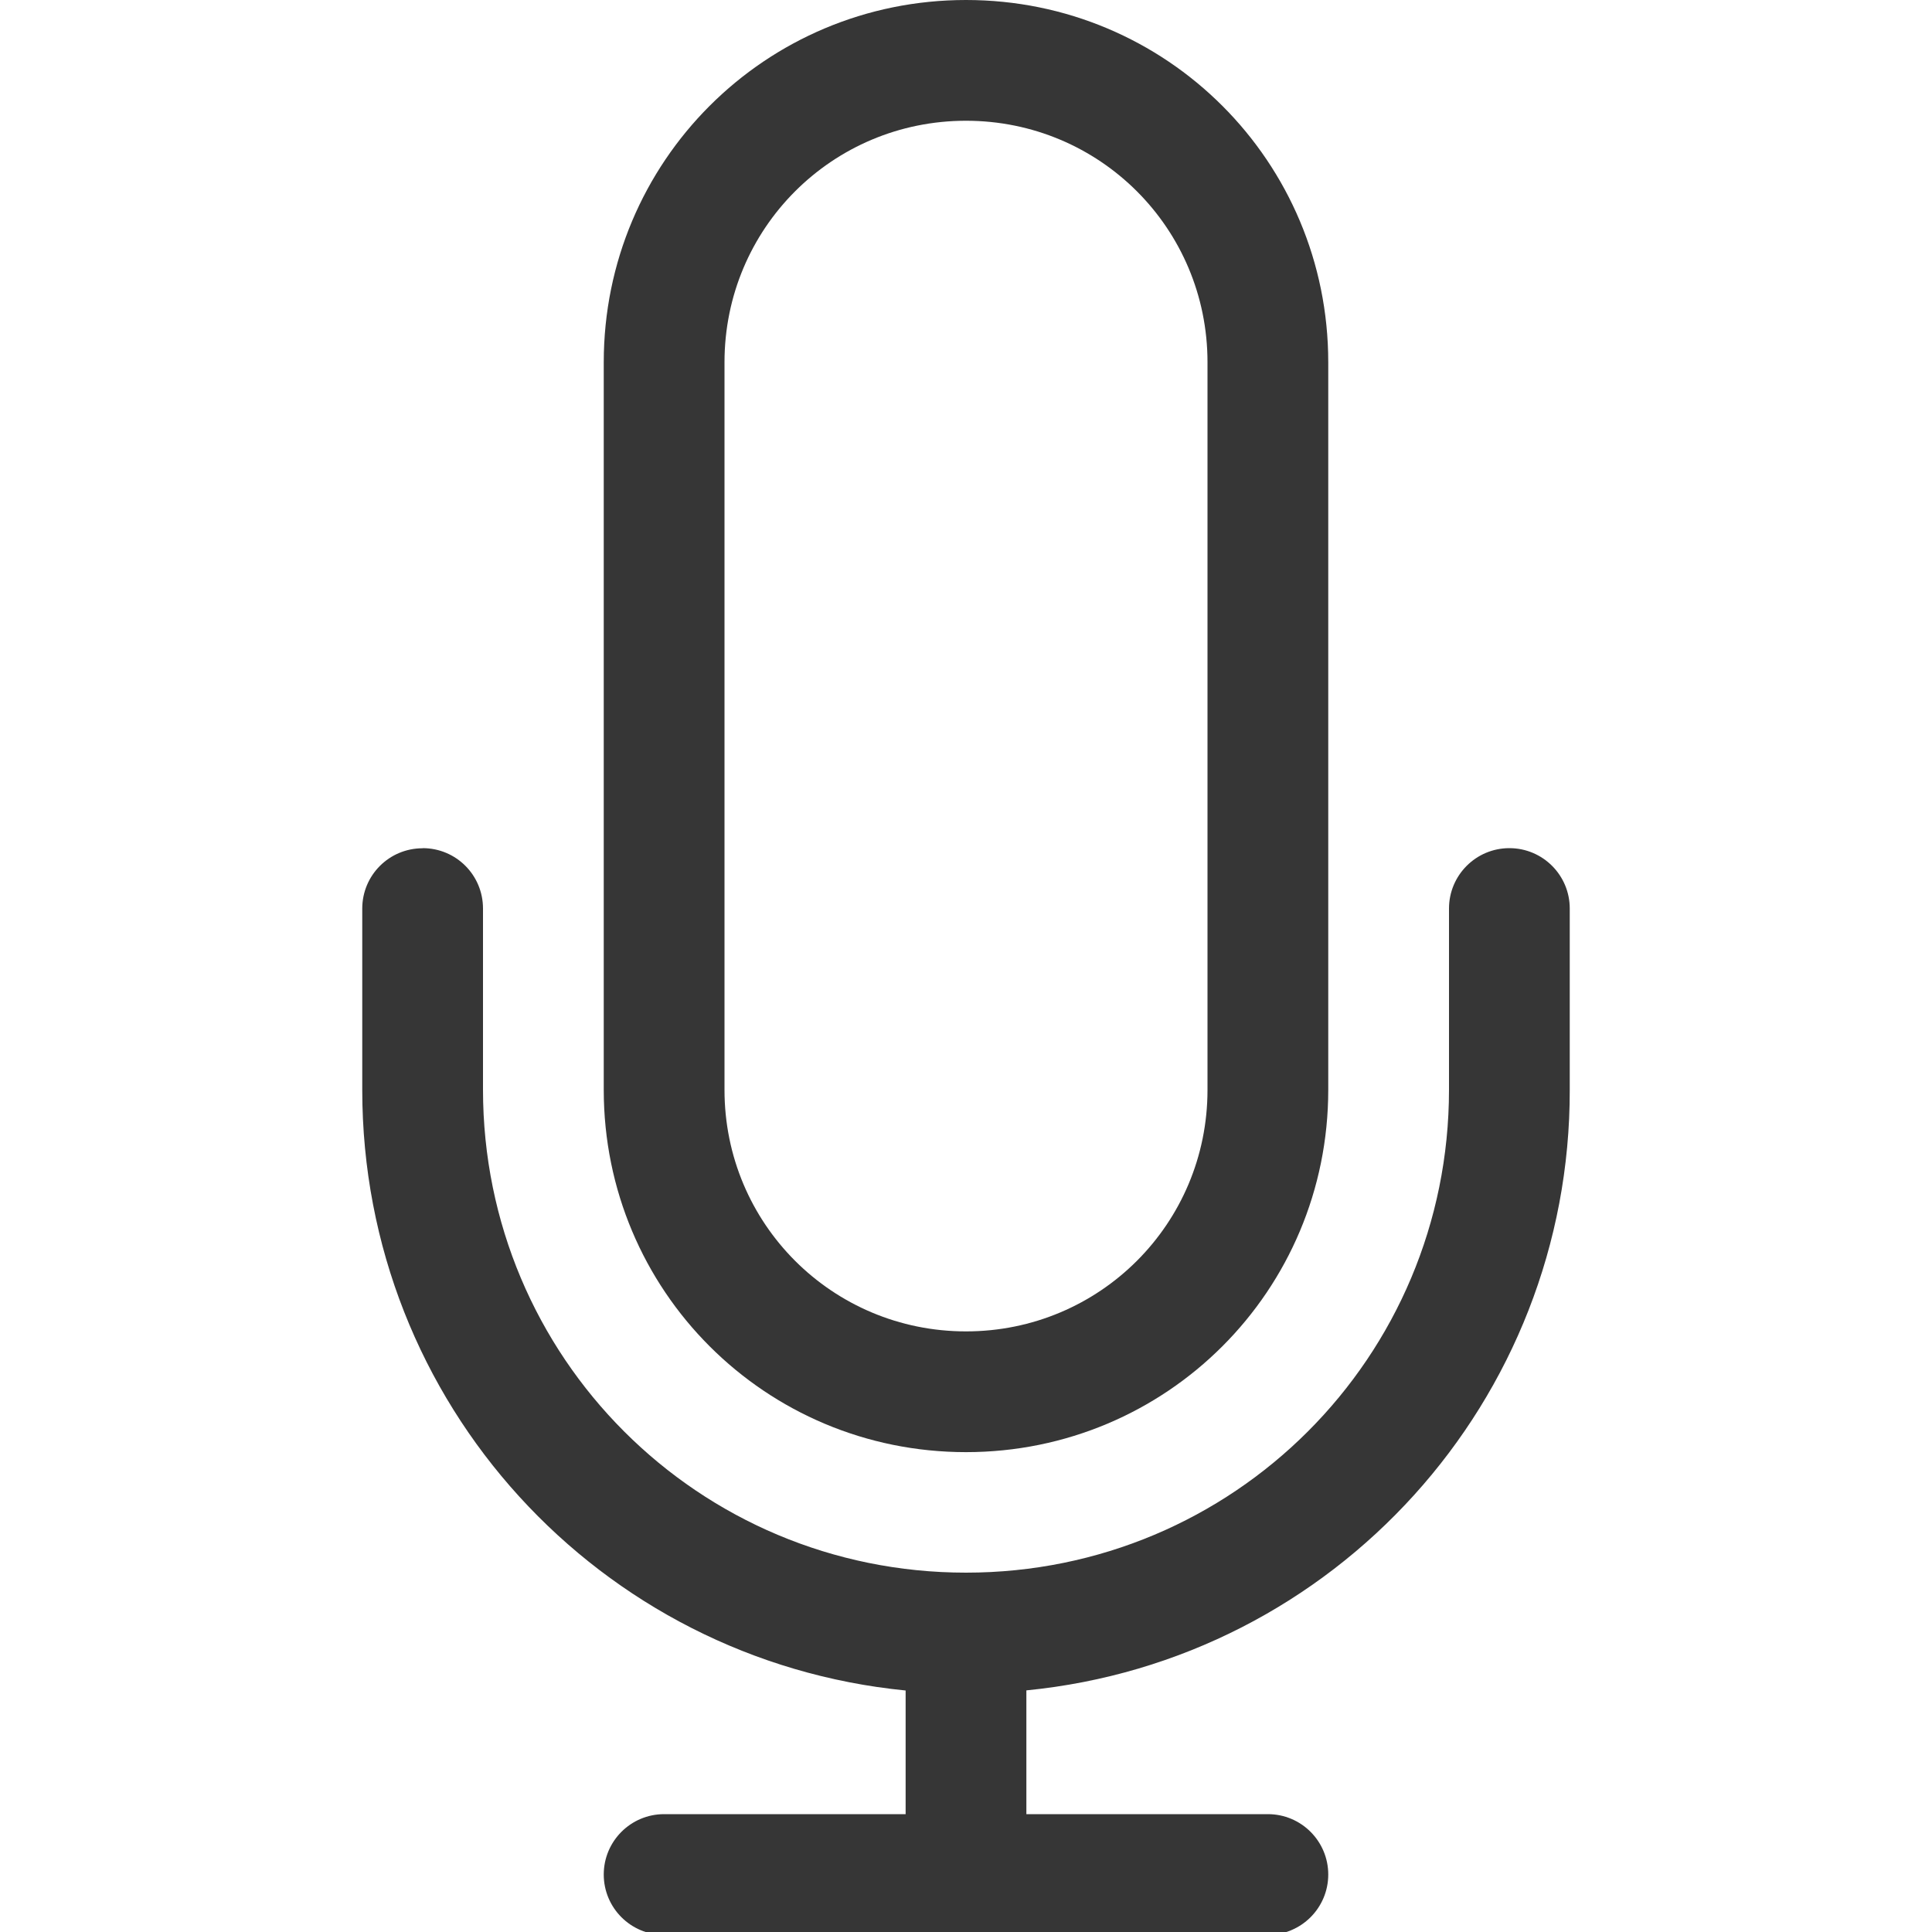
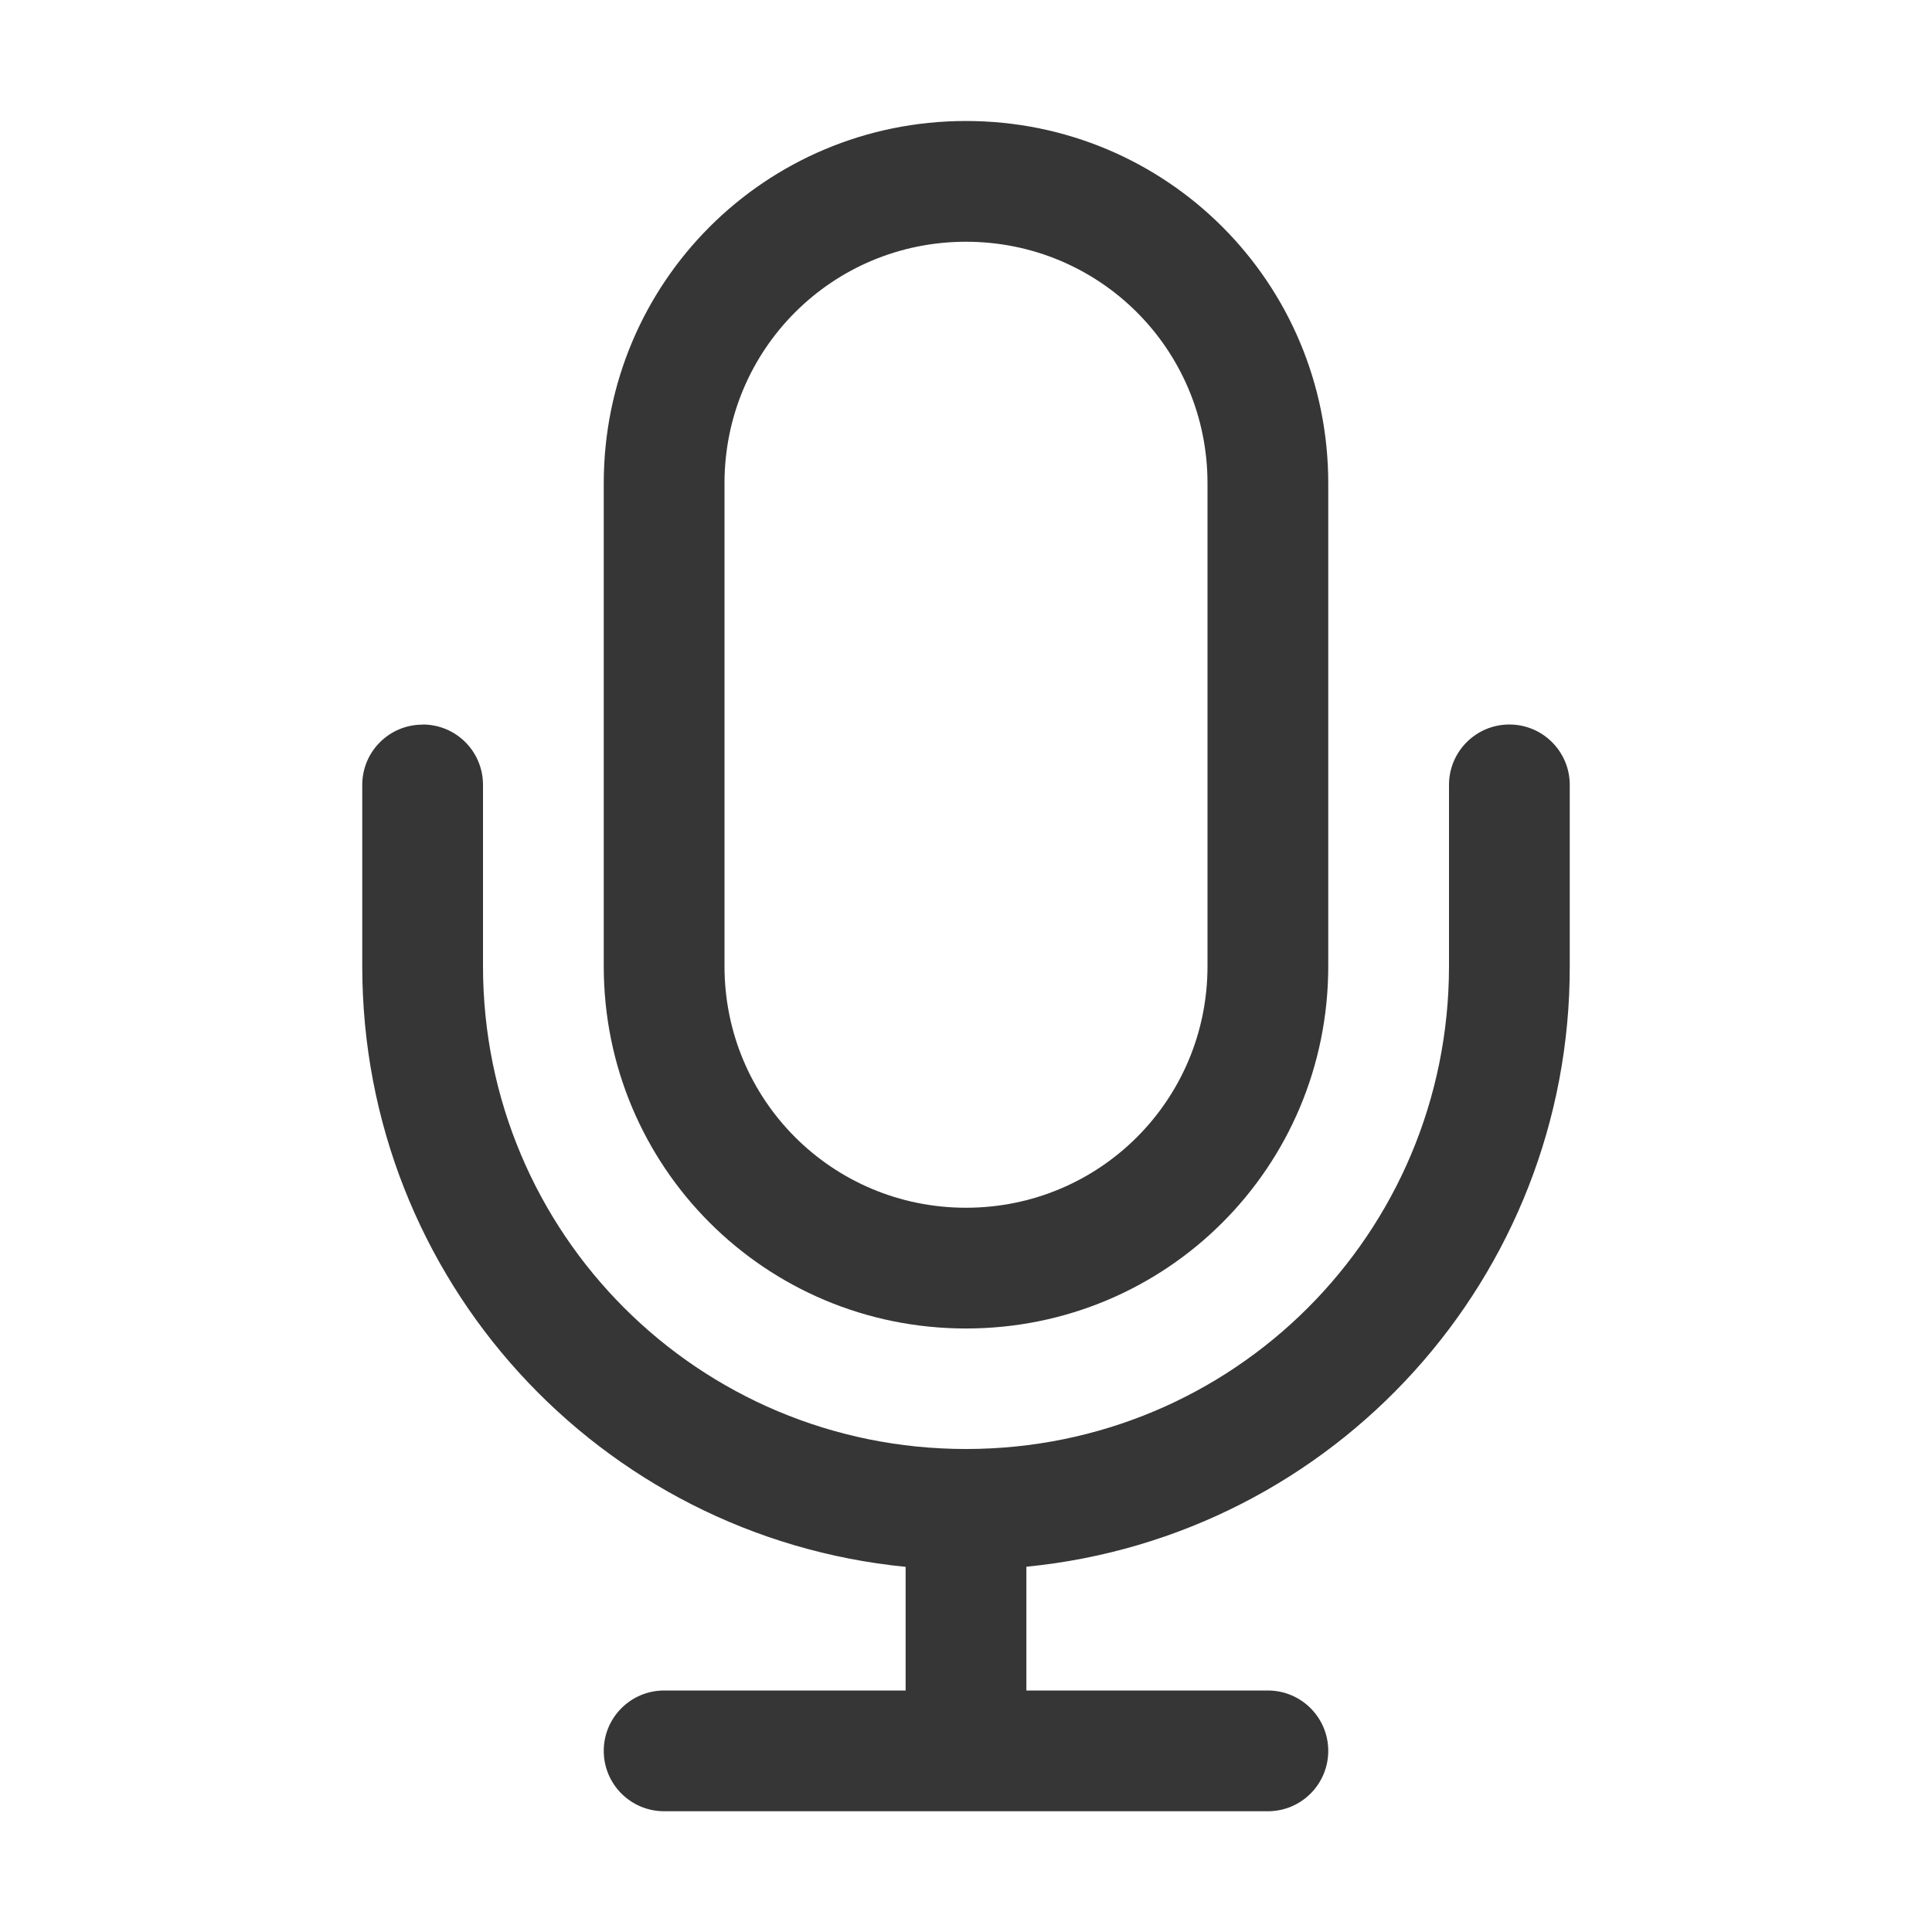
<svg xmlns="http://www.w3.org/2000/svg" width="16" height="16" version="1.1">
-   <path d="m8 0c-1.662 0-3 1.338-3 3v6.026c0 1.662 1.338 3 3 3s3-1.338 3-3v-6.026c0-1.662-1.338-3-3-3zm0 1c1.108 0 2 0.892 2 2v6.026c0 1.108-0.892 2-2 2s-2-0.892-2-2v-6.026c0-1.108 0.892-2 2-2z" fill="#363636" fill-rule="evenodd" />
-   <path d="m3.5 7.025c-0.277 0-0.5 0.223-0.5 0.5v1.5c0 2.6 1.967 4.725 4.5 4.975v1.024h-2a0.5 0.5 0 1 0 0 1h5a0.5 0.5 0 1 0 0-1h-2v-1.025a4.988 4.988 0 0 0 4.5-4.975v-1.5a0.5 0.5 0 1 0-1 0v1.5c0 2.216-1.784 4-4 4s-4-1.784-4-4v-1.5c0-0.277-0.223-0.5-0.5-0.5z" fill="#363636" fill-rule="evenodd" />
+   <path d="m8 1.002c-1.662 0-3 1.338-3 3v4c0 1.662 1.338 3 3 3s3-1.338 3-3v-4c0-1.662-1.338-3-3-3zm0 1c1.108 0 2 0.892 2 2v4c0 1.108-0.892 2-2 2s-2-0.892-2-2v-4c0-1.108 0.892-2 2-2z" fill="#363636" fill-rule="evenodd" />
+   <path d="m3.5 6.001c-0.277 0-0.5 0.223-0.5 0.5v1.5c0 2.6 1.967 4.725 4.5 4.975v1.024h-2a0.5 0.5 0 1 0 0 1h5a0.5 0.5 0 1 0 0-1h-2v-1.025a4.988 4.988 0 0 0 4.5-4.975v-1.5a0.5 0.5 0 1 0-1 0v1.5c0 2.216-1.784 4-4 4s-4-1.784-4-4v-1.5c0-0.277-0.223-0.5-0.5-0.5z" fill="#363636" fill-rule="evenodd" />
</svg>
